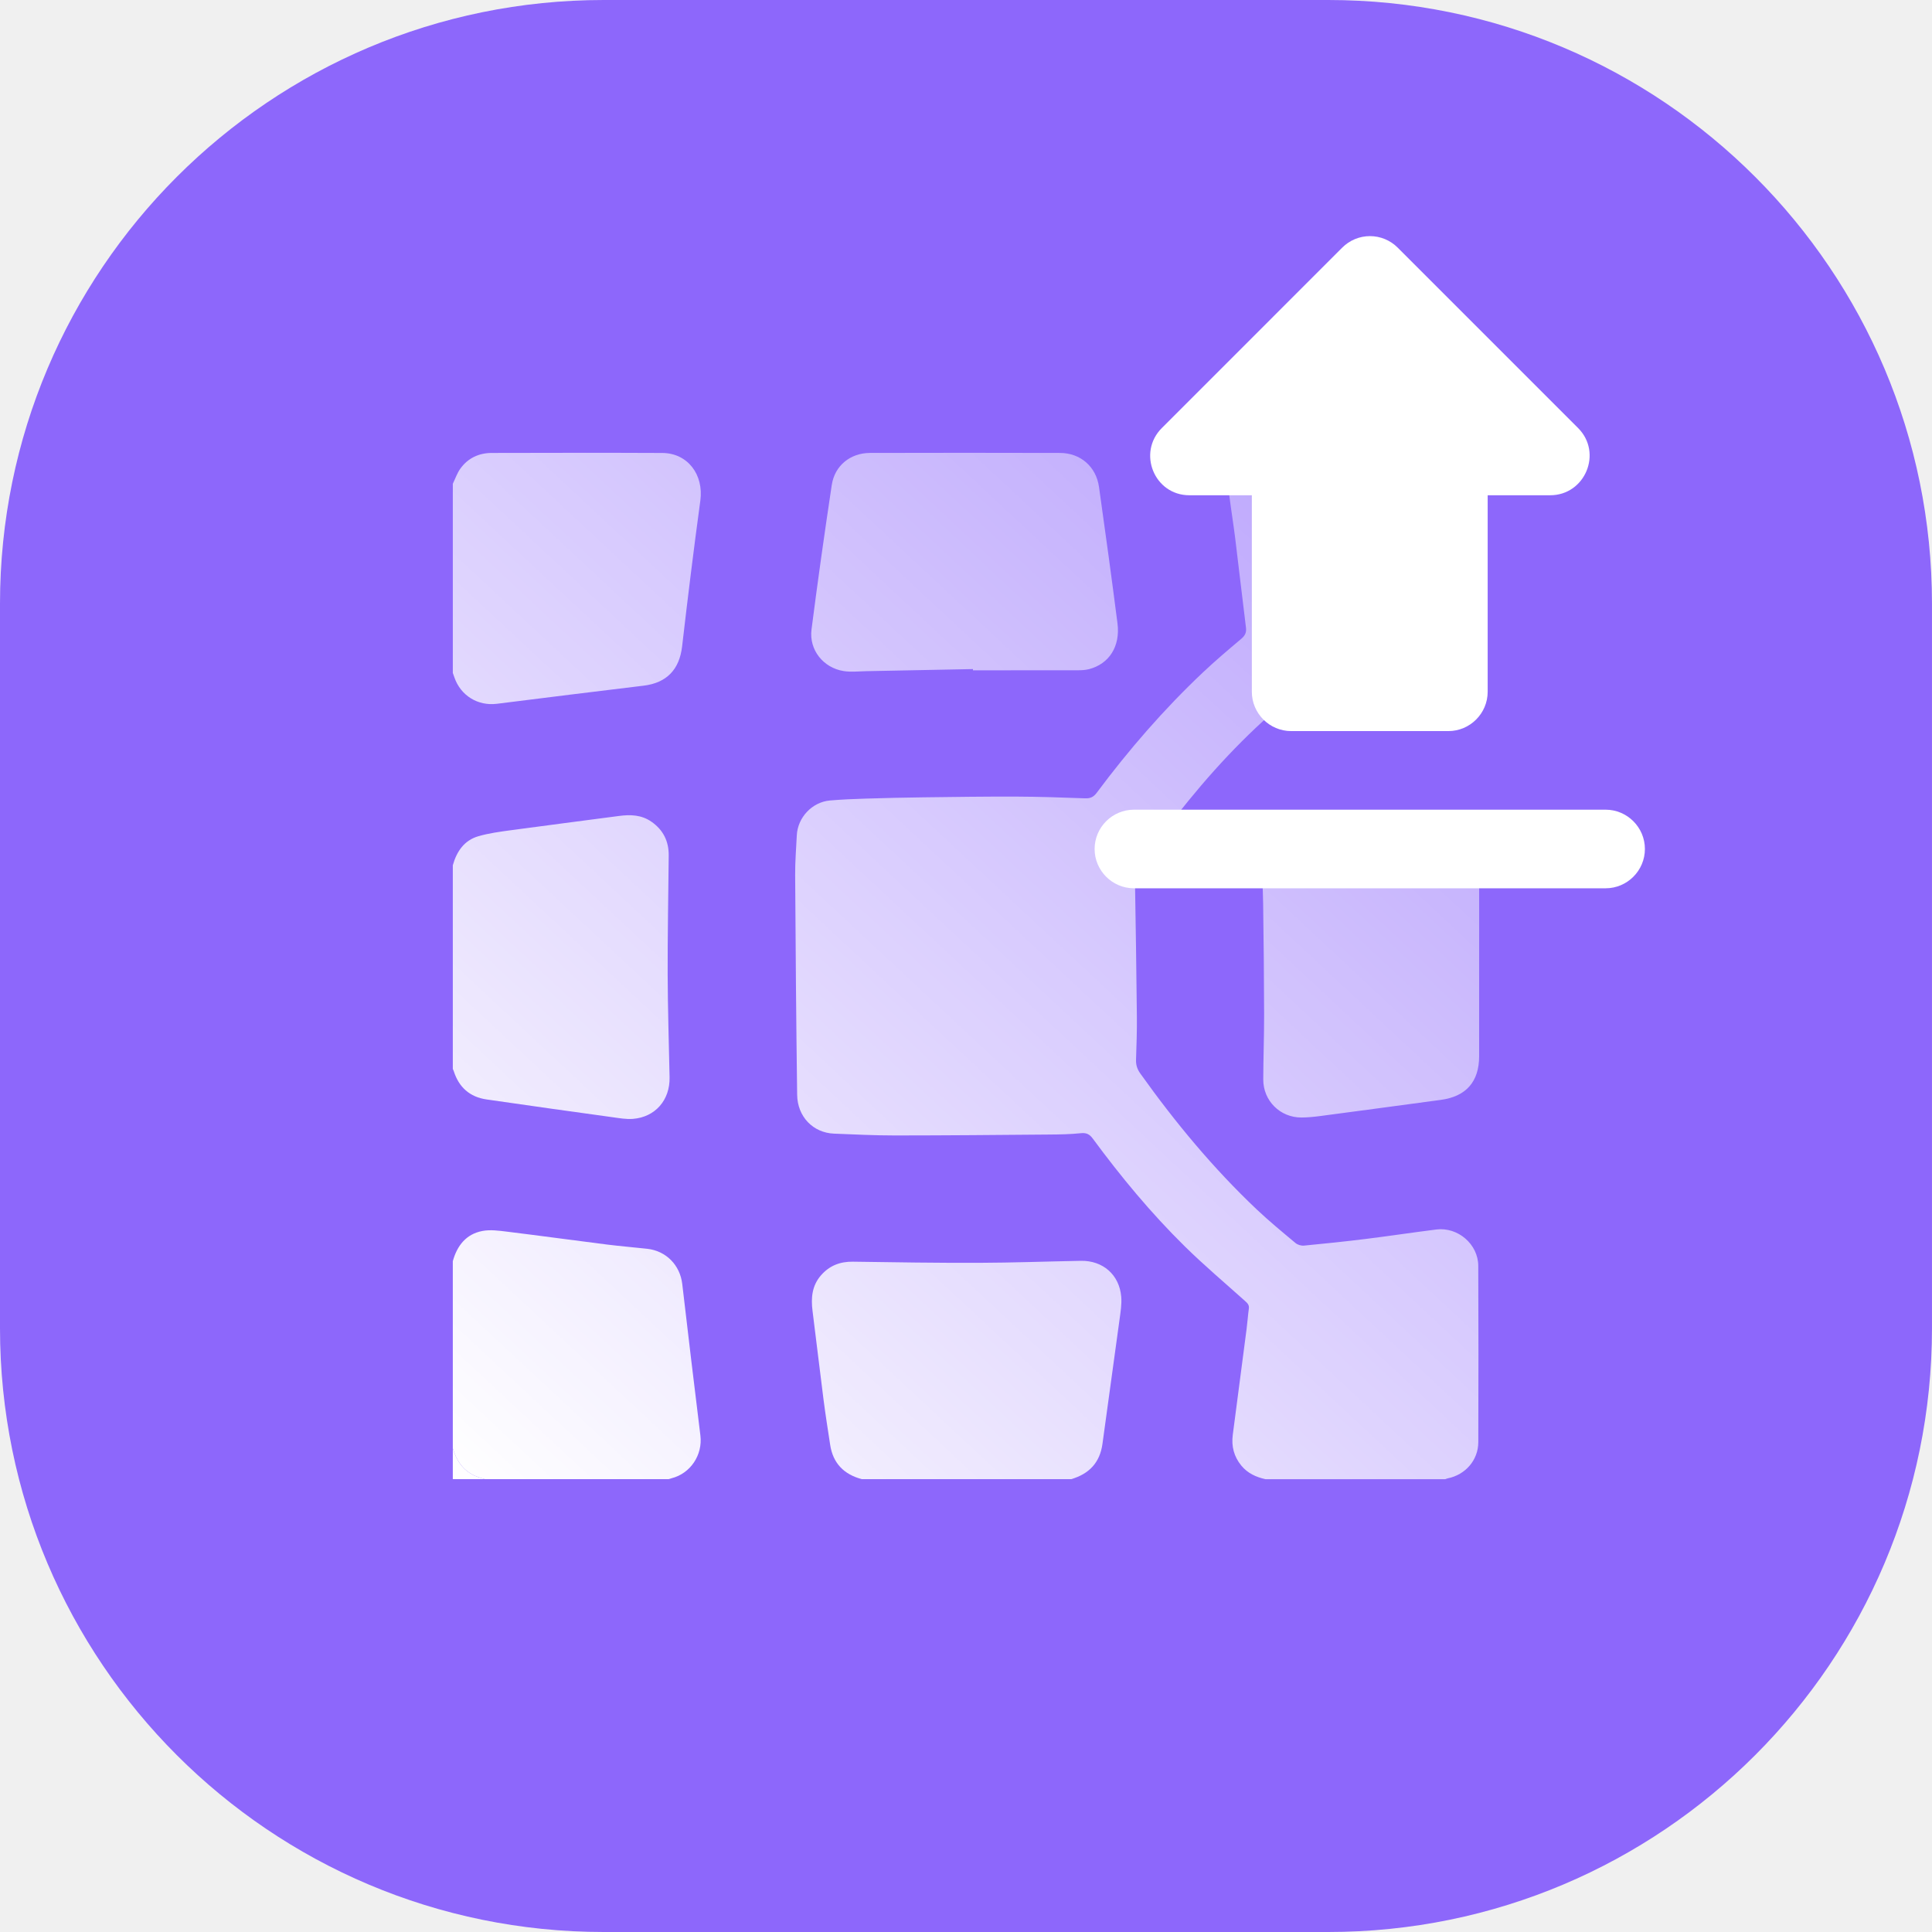
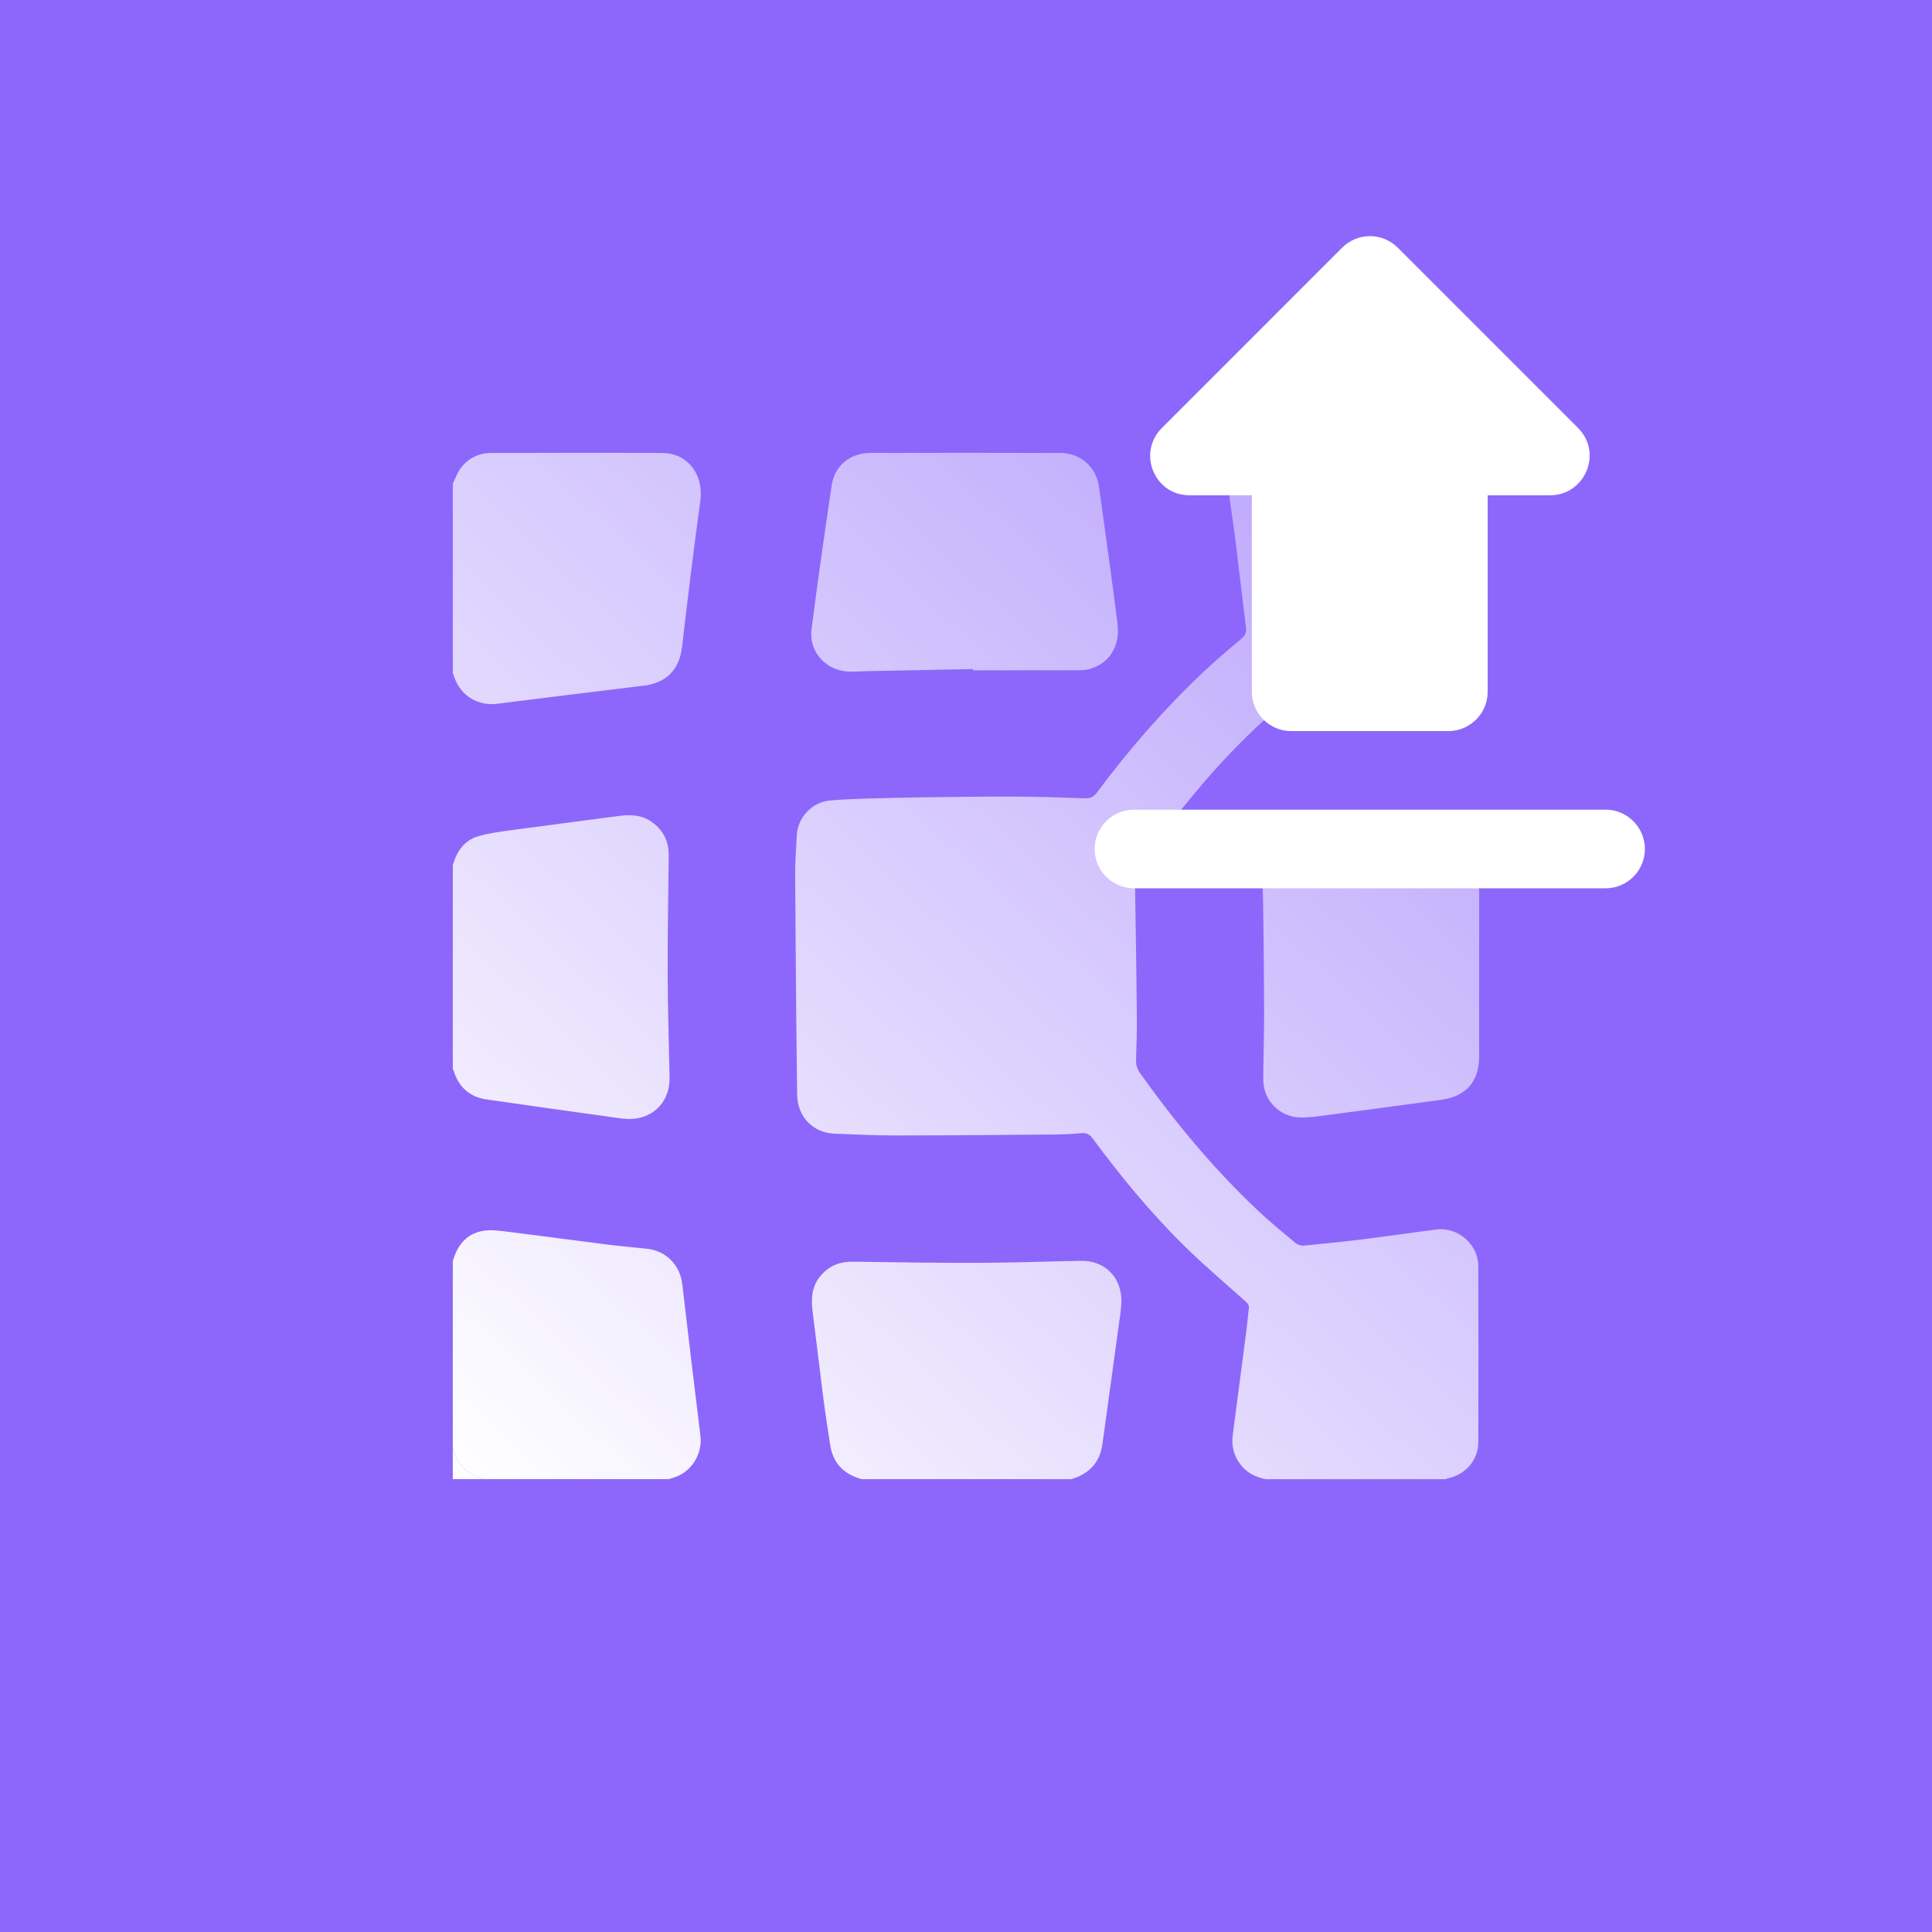
<svg xmlns="http://www.w3.org/2000/svg" width="256" height="256" viewBox="0 0 256 256" fill="none">
-   <rect width="255.998" height="256" rx="80" fill="#8D67FB" />
+   <rect width="255.998" height="256" fill="#8D67FB" />
  <path d="M167.683 196C166.437 195.724 165.322 195.221 164.486 194.206C163.504 193.012 163.153 191.643 163.348 190.13C163.952 185.45 164.573 180.772 165.18 176.093C165.297 175.194 165.356 174.287 165.48 173.389C165.548 172.898 165.274 172.657 164.957 172.372C162.289 169.979 159.545 167.663 156.993 165.152C152.52 160.752 148.526 155.924 144.804 150.875C144.379 150.298 143.971 150.078 143.226 150.154C141.83 150.3 140.419 150.322 139.014 150.332C132.208 150.388 125.402 150.452 118.596 150.454C115.899 150.454 113.201 150.322 110.504 150.213C107.755 150.101 105.667 147.982 105.627 145.074C105.495 135.359 105.423 125.641 105.362 115.925C105.351 114.179 105.495 112.433 105.58 110.688C105.694 108.316 107.615 106.27 109.98 106.067C111.537 105.933 113.103 105.87 114.666 105.821C117.205 105.742 119.745 105.682 122.284 105.651C126.412 105.599 130.541 105.539 134.669 105.554C137.708 105.565 140.745 105.673 143.783 105.782C144.465 105.806 144.898 105.616 145.314 105.057C149.569 99.35 154.218 93.986 159.397 89.097C161.029 87.556 162.745 86.102 164.463 84.656C164.969 84.23 165.18 83.823 165.097 83.155C164.606 79.239 164.165 75.316 163.68 71.399C163.443 69.486 163.133 67.581 162.889 65.668C162.565 63.125 164.402 60.628 166.919 60.172C167.408 60.084 167.91 60.04 168.407 60.04C175.736 60.032 183.064 60.031 190.394 60.038C193.227 60.04 195.331 61.637 195.803 64.151C195.898 64.659 195.892 65.191 195.893 65.711C195.898 72.933 195.804 80.156 195.936 87.375C195.998 90.725 193.361 93.463 189.517 92.859C184.37 92.051 179.181 91.497 174.012 90.829C173.42 90.753 172.935 90.882 172.441 91.265C166.841 95.588 161.943 100.626 157.484 106.091C155.219 108.868 153.115 111.777 150.925 114.615C150.53 115.126 150.373 115.659 150.384 116.31C150.488 122.439 150.58 128.568 150.642 134.697C150.661 136.603 150.595 138.511 150.53 140.416C150.507 141.108 150.685 141.668 151.092 142.239C155.703 148.704 160.75 154.796 166.525 160.259C168.173 161.816 169.928 163.261 171.668 164.714C171.945 164.946 172.419 165.084 172.783 165.05C175.512 164.788 178.241 164.505 180.962 164.167C184.089 163.78 187.206 163.306 190.331 162.914C193.173 162.56 195.866 164.863 195.878 167.727C195.913 175.516 195.907 183.305 195.882 191.094C195.875 193.477 194.182 195.415 191.826 195.891C191.717 195.913 191.613 195.962 191.506 195.999C183.566 196 175.624 196 167.683 196Z" fill="url(#paint0_linear_17986_3543)" />
  <path d="M114.18 195.992C111.823 195.359 110.372 193.891 110 191.439C109.696 189.444 109.379 187.451 109.122 185.451C108.618 181.539 108.165 177.62 107.666 173.707C107.446 171.976 107.586 170.353 108.796 168.975C109.917 167.698 111.318 167.156 113.02 167.18C118.574 167.263 124.129 167.348 129.684 167.331C134.194 167.318 138.704 167.149 143.215 167.066C146.139 167.011 148.324 168.912 148.569 171.828C148.654 172.829 148.477 173.863 148.341 174.872C147.6 180.353 146.825 185.83 146.083 191.311C145.746 193.806 144.312 195.298 141.954 195.992C132.695 195.992 123.437 195.992 114.18 195.992Z" fill="url(#paint1_linear_17986_3543)" />
  <path d="M60 114.65C60.516 112.82 61.507 111.345 63.398 110.801C64.784 110.403 66.235 110.207 67.669 110.012C72.45 109.361 77.239 108.756 82.022 108.119C83.546 107.916 85.011 107.965 86.327 108.887C87.879 109.971 88.626 111.471 88.608 113.354C88.559 118.598 88.453 123.839 88.469 129.083C88.483 133.643 88.63 138.204 88.722 142.764C88.783 145.767 86.82 148.033 83.848 148.258C82.98 148.323 82.087 148.163 81.213 148.043C75.625 147.267 70.037 146.495 64.455 145.679C62.253 145.357 60.809 144.071 60.129 141.941C60.095 141.835 60.044 141.733 60 141.629C60 132.636 60 123.643 60 114.65Z" fill="url(#paint2_linear_17986_3543)" />
  <path d="M60.001 64.1C60.327 63.43 60.568 62.699 60.995 62.102C62.001 60.703 63.442 60.022 65.153 60.018C72.686 60.002 80.219 59.986 87.751 60.02C91.122 60.035 93.268 62.894 92.798 66.336C91.923 72.763 91.13 79.201 90.384 85.645C90.03 88.707 88.348 90.488 85.276 90.856C78.796 91.634 72.32 92.443 65.844 93.255C63.318 93.573 61.031 92.169 60.206 89.746C60.14 89.554 60.069 89.362 60.001 89.171C60.001 80.815 60.001 72.457 60.001 64.1Z" fill="url(#paint3_linear_17986_3543)" />
  <path d="M60 167.11C60.57 165.055 61.762 163.522 63.913 163.111C64.968 162.909 66.117 163.07 67.206 163.204C71.613 163.745 76.013 164.352 80.419 164.907C82.194 165.13 83.98 165.273 85.758 165.471C88.281 165.75 90.114 167.652 90.403 170.147C91.181 176.836 91.981 183.522 92.805 190.206C93.122 192.782 91.502 195.244 88.978 195.879C88.847 195.912 88.719 195.956 88.59 195.995C80.466 195.995 72.344 195.995 64.22 195.995C63.775 195.843 63.312 195.728 62.888 195.533C61.323 194.814 60.471 193.51 60 191.909C60 183.642 60 175.377 60 167.11Z" fill="url(#paint4_linear_17986_3543)" />
  <path d="M60 191.906C60.471 193.507 61.323 194.811 62.888 195.532C63.312 195.728 63.775 195.843 64.22 195.994C62.814 195.994 61.406 195.994 60 195.994C60 194.631 60 193.269 60 191.906Z" fill="url(#paint5_linear_17986_3543)" />
  <path d="M128.921 88.657C124.203 88.75 119.486 88.846 114.769 88.934C113.775 88.953 112.759 89.074 111.79 88.92C109.09 88.494 107.183 86.108 107.53 83.41C108.35 77.022 109.251 70.643 110.211 64.274C110.599 61.699 112.671 60.023 115.278 60.016C123.672 59.994 132.067 59.994 140.462 60.017C143.161 60.026 145.24 61.826 145.623 64.519C146.476 70.538 147.297 76.561 148.072 82.59C148.466 85.646 146.968 87.98 144.285 88.67C143.809 88.792 143.298 88.813 142.803 88.814C138.176 88.825 133.548 88.821 128.919 88.821C128.921 88.766 128.921 88.712 128.921 88.657Z" fill="url(#paint6_linear_17986_3543)" />
  <path d="M195.993 127.967C195.993 131.964 195.995 135.959 195.993 139.955C195.992 143.323 194.274 145.287 190.925 145.739C185.603 146.457 180.281 147.175 174.956 147.878C174.126 147.987 173.286 148.071 172.45 148.075C169.626 148.087 167.379 145.856 167.388 143.028C167.398 140.144 167.508 137.263 167.502 134.379C167.492 129.499 167.443 124.618 167.372 119.737C167.34 117.537 167.191 115.337 167.146 113.138C167.074 109.641 169.807 107.268 173.275 107.732C177.721 108.326 182.176 108.865 186.624 109.459C188.375 109.694 190.124 109.968 191.86 110.3C194.406 110.786 195.981 112.89 195.992 115.778C196.005 119.839 195.993 123.903 195.993 127.967Z" fill="url(#paint7_linear_17986_3543)" />
  <path fill-rule="evenodd" clip-rule="evenodd" d="M191.917 96.873H171.083C168.219 96.873 165.875 94.529 165.875 91.665V65.623H157.594C152.958 65.623 150.667 59.998 153.948 56.717L177.854 32.81C178.827 31.835 180.148 31.287 181.526 31.287C182.904 31.287 184.225 31.835 185.198 32.81L209.104 56.717C212.385 59.998 210.042 65.623 205.406 65.623H197.125V91.665C197.125 94.529 194.781 96.873 191.917 96.873ZM212.75 107.287H150.25C147.385 107.287 145.042 109.63 145.042 112.495C145.042 115.36 147.385 117.703 150.25 117.703H212.75C215.615 117.703 217.958 115.36 217.958 112.495C217.958 109.63 215.615 107.287 212.75 107.287Z" fill="white" />
  <defs>
    <linearGradient id="paint0_linear_17986_3543" x1="60" y1="196" x2="269.5" y2="-28.5" gradientUnits="userSpaceOnUse">
      <stop stop-color="white" />
      <stop offset="1" stop-color="white" stop-opacity="0" />
    </linearGradient>
    <linearGradient id="paint1_linear_17986_3543" x1="60" y1="196" x2="269.5" y2="-28.5" gradientUnits="userSpaceOnUse">
      <stop stop-color="white" />
      <stop offset="1" stop-color="white" stop-opacity="0" />
    </linearGradient>
    <linearGradient id="paint2_linear_17986_3543" x1="60" y1="196" x2="269.5" y2="-28.5" gradientUnits="userSpaceOnUse">
      <stop stop-color="white" />
      <stop offset="1" stop-color="white" stop-opacity="0" />
    </linearGradient>
    <linearGradient id="paint3_linear_17986_3543" x1="60" y1="196" x2="269.5" y2="-28.5" gradientUnits="userSpaceOnUse">
      <stop stop-color="white" />
      <stop offset="1" stop-color="white" stop-opacity="0" />
    </linearGradient>
    <linearGradient id="paint4_linear_17986_3543" x1="60" y1="196" x2="269.5" y2="-28.5" gradientUnits="userSpaceOnUse">
      <stop stop-color="white" />
      <stop offset="1" stop-color="white" stop-opacity="0" />
    </linearGradient>
    <linearGradient id="paint5_linear_17986_3543" x1="60" y1="196" x2="269.5" y2="-28.5" gradientUnits="userSpaceOnUse">
      <stop stop-color="white" />
      <stop offset="1" stop-color="white" stop-opacity="0" />
    </linearGradient>
    <linearGradient id="paint6_linear_17986_3543" x1="60" y1="196" x2="269.5" y2="-28.5" gradientUnits="userSpaceOnUse">
      <stop stop-color="white" />
      <stop offset="1" stop-color="white" stop-opacity="0" />
    </linearGradient>
    <linearGradient id="paint7_linear_17986_3543" x1="60" y1="196" x2="269.5" y2="-28.5" gradientUnits="userSpaceOnUse">
      <stop stop-color="white" />
      <stop offset="1" stop-color="white" stop-opacity="0" />
    </linearGradient>
  </defs>
</svg>
